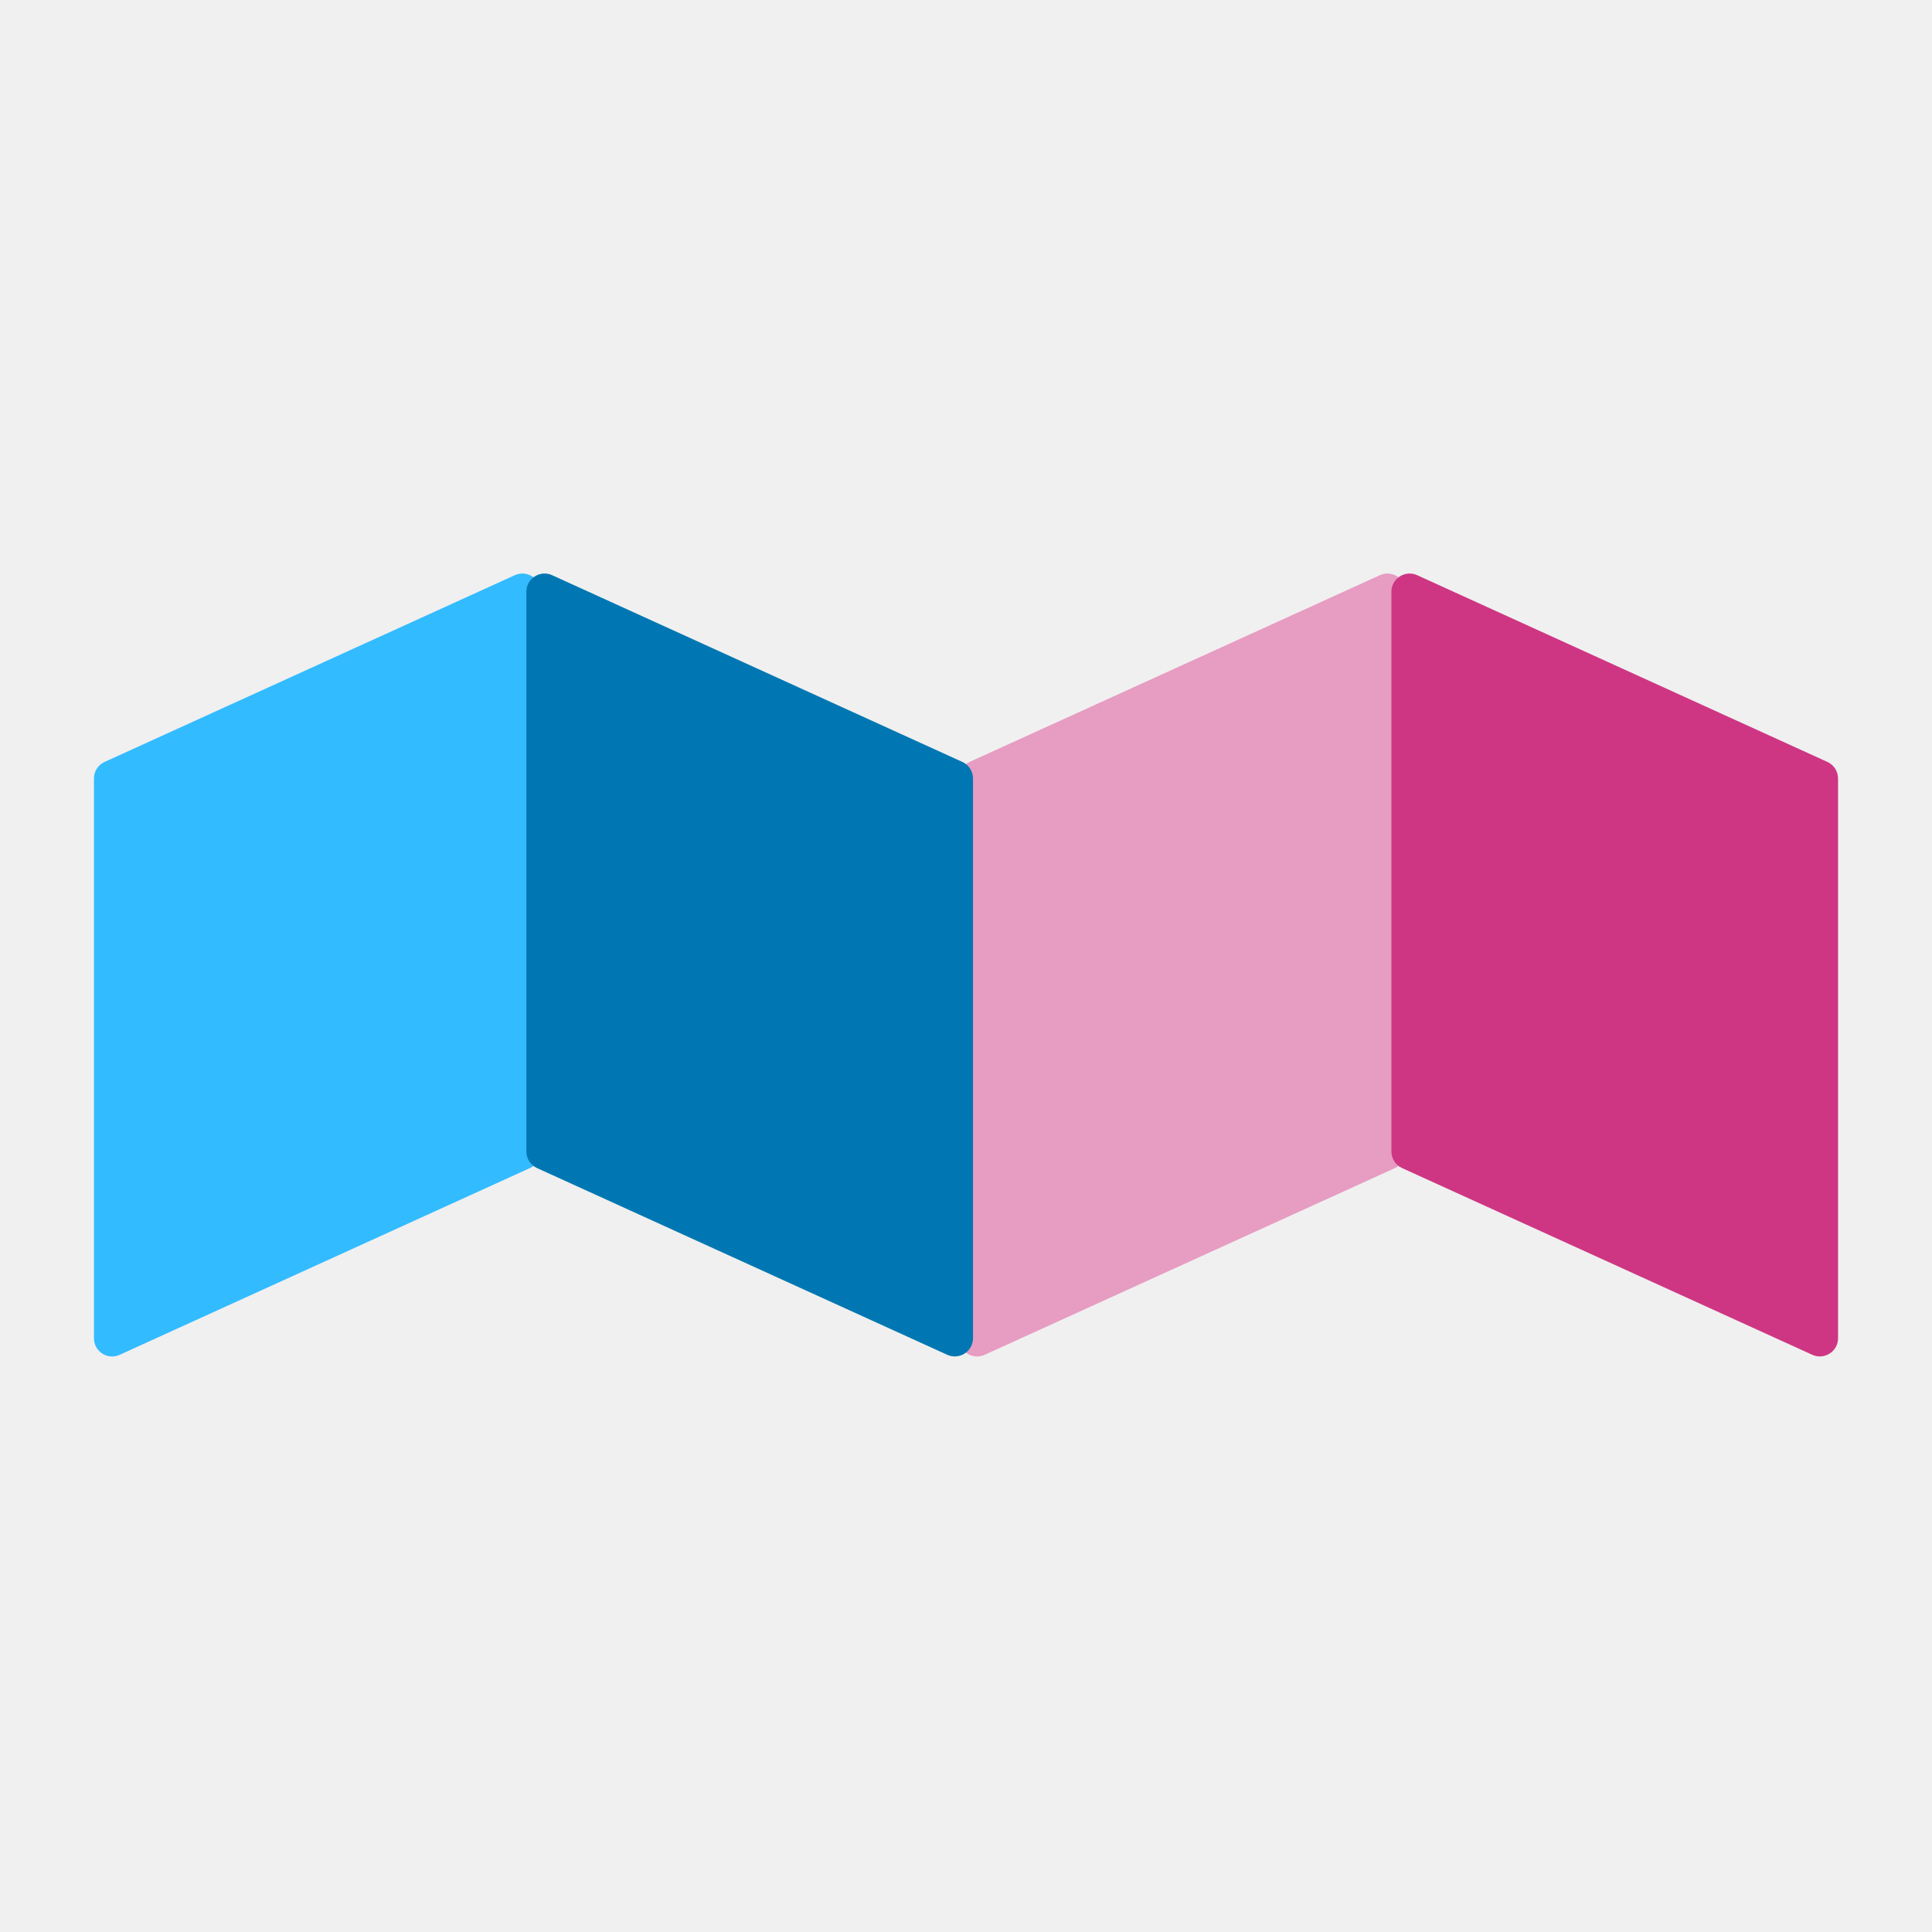
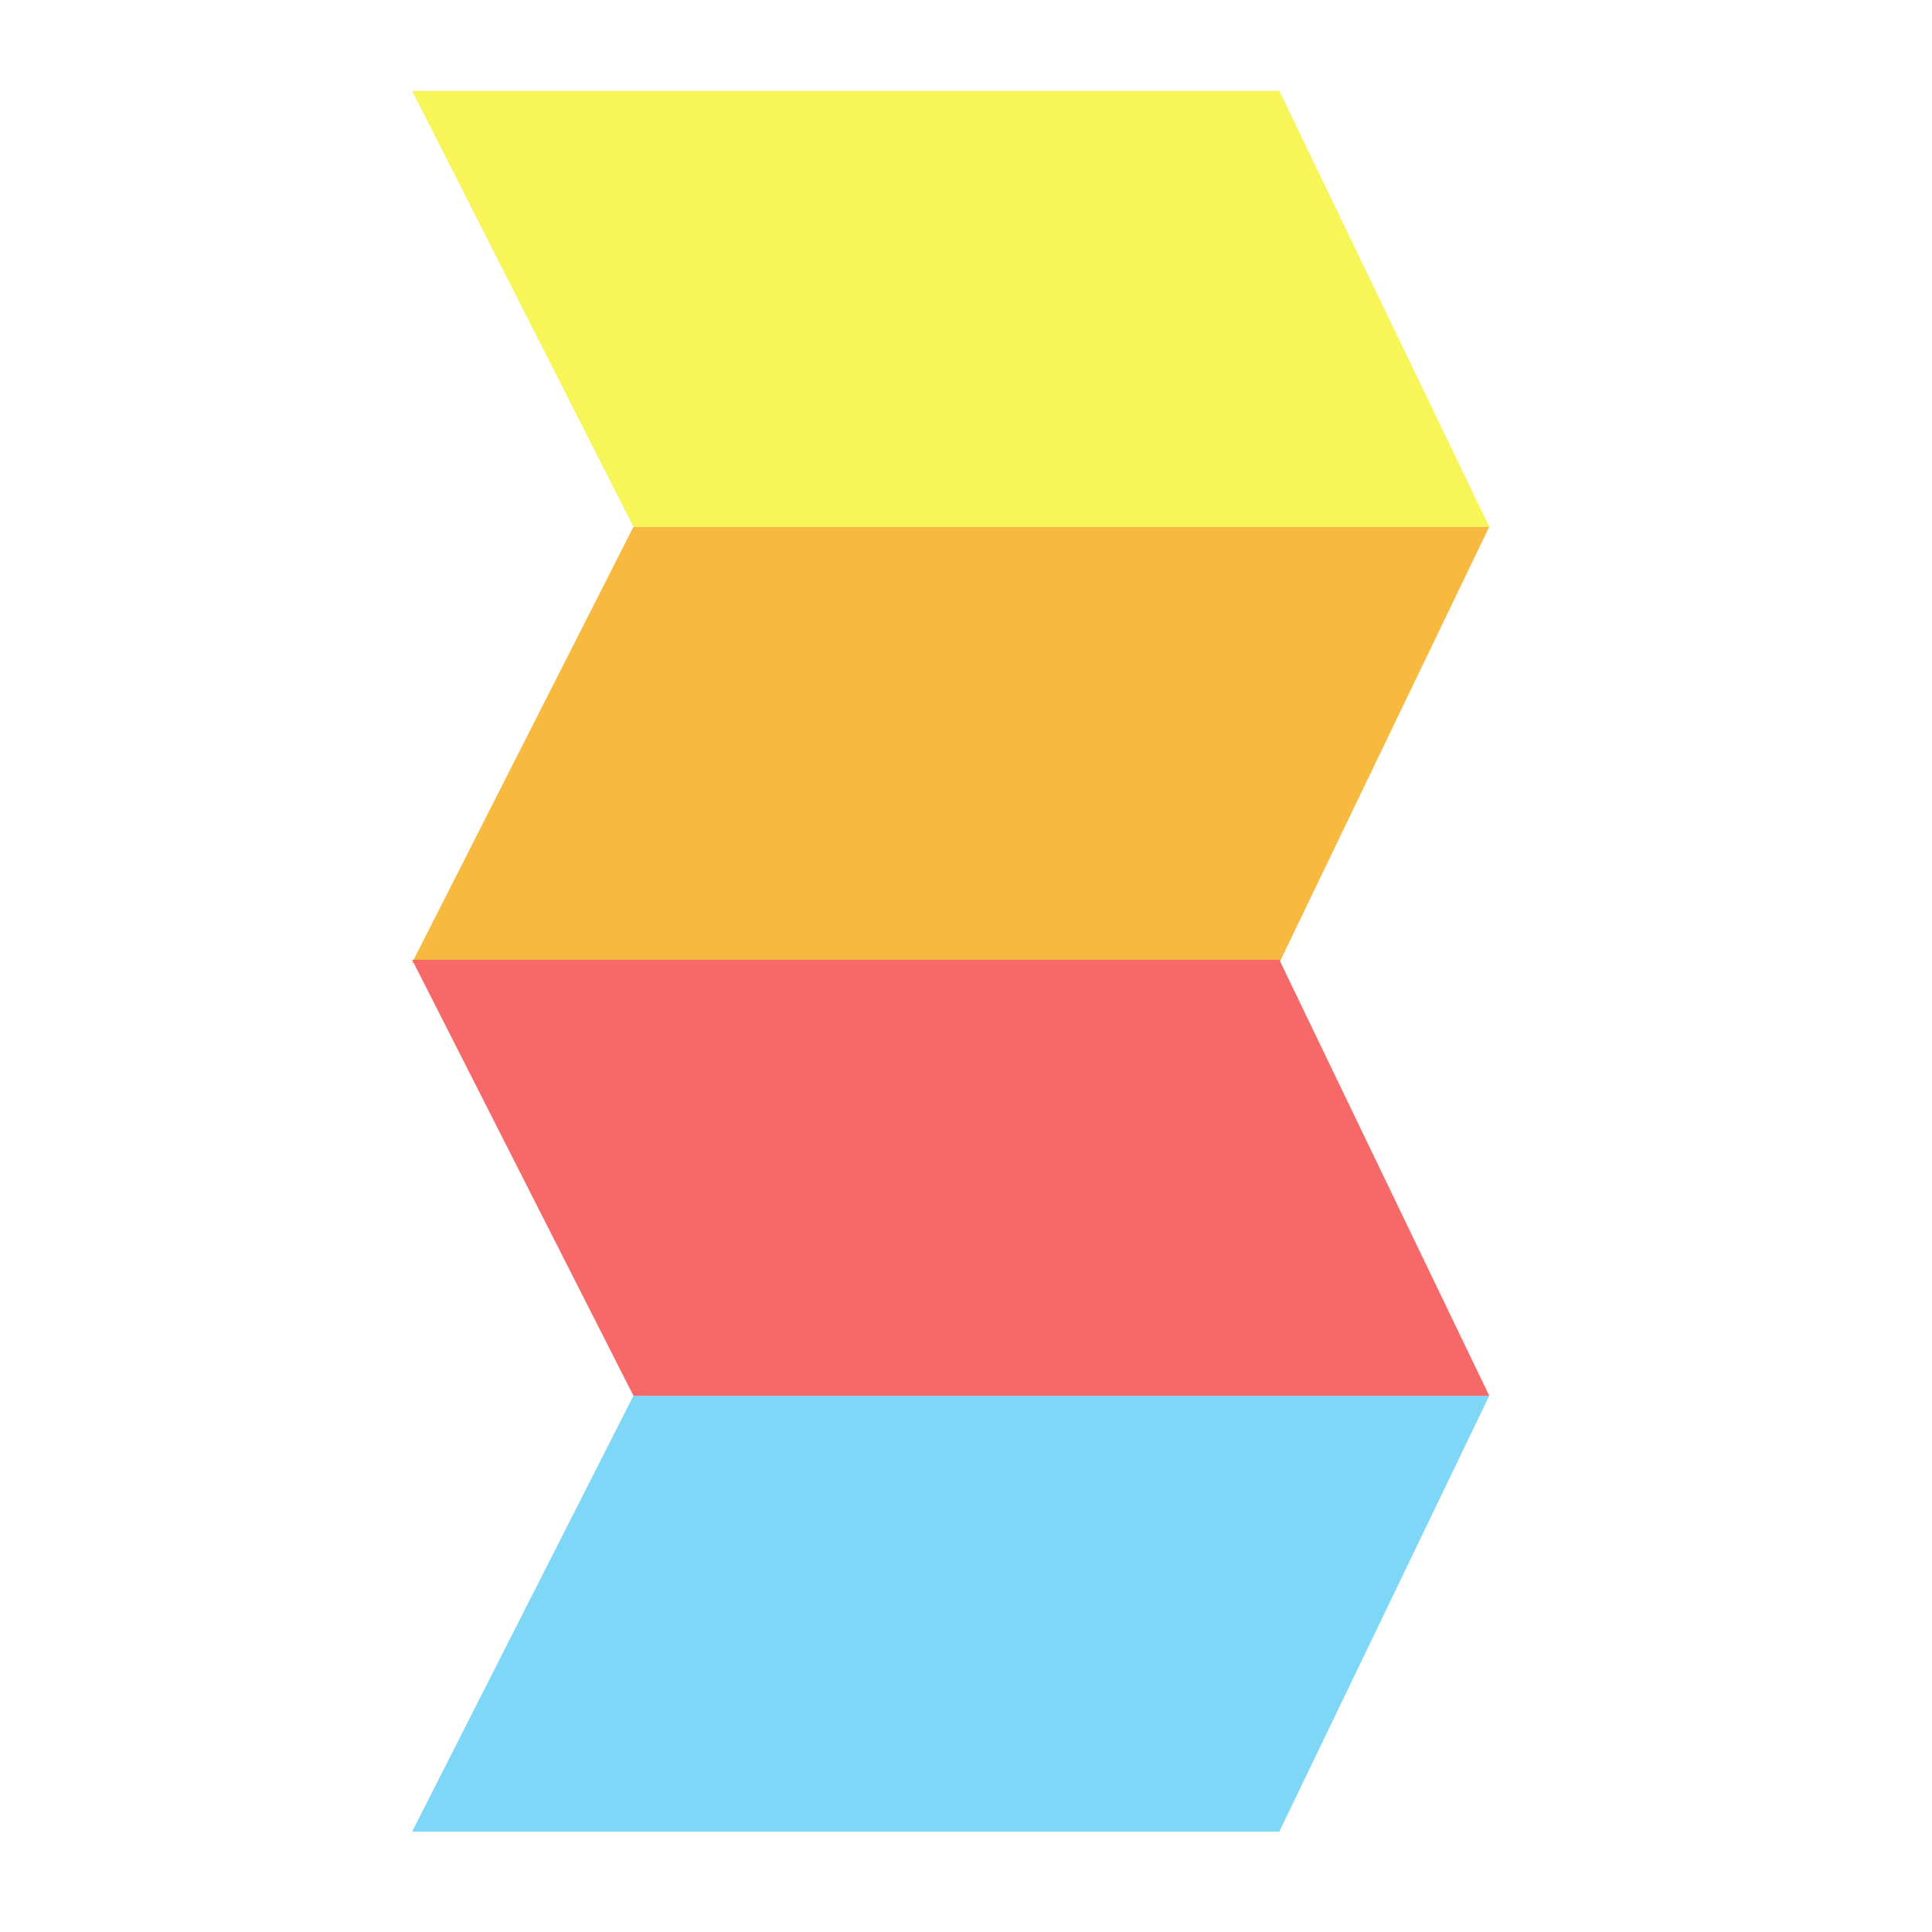
- <svg xmlns="http://www.w3.org/2000/svg" width="32" height="32" viewBox="0 0 32 32" fill="none">
-   <path d="M1.556 12.895C1.556 12.776 1.625 12.669 1.732 12.62L8.527 9.527C8.727 9.436 8.954 9.582 8.954 9.802V19.073C8.954 19.191 8.885 19.298 8.777 19.347L1.982 22.44C1.783 22.531 1.556 22.385 1.556 22.165V12.895Z" fill="#33BBFF" />
-   <path d="M15.883 12.895C15.883 12.776 15.952 12.669 16.059 12.62L22.855 9.527C23.054 9.436 23.281 9.582 23.281 9.802V19.073C23.281 19.191 23.212 19.298 23.105 19.347L16.309 22.44C16.11 22.531 15.883 22.385 15.883 22.165V12.895Z" fill="#E79CC2" />
-   <path d="M23.046 19.072C23.046 19.191 23.115 19.298 23.223 19.347L30.018 22.44C30.217 22.53 30.444 22.384 30.444 22.165V12.894C30.444 12.776 30.375 12.669 30.268 12.62L23.473 9.527C23.273 9.436 23.046 9.582 23.046 9.802V19.072Z" fill="#CE3683" />
-   <path d="M8.718 19.072C8.718 19.191 8.787 19.298 8.895 19.347L15.69 22.44C15.889 22.53 16.116 22.384 16.116 22.165V12.894C16.116 12.776 16.047 12.669 15.94 12.62L9.145 9.527C8.945 9.436 8.718 9.582 8.718 9.802V19.072Z" fill="#0077B2" />
+ <svg xmlns="http://www.w3.org/2000/svg" version="1.1" id="svg1" width="640" height="640" viewBox="0 0 640 640">
+   <defs id="defs1">
+     <clipPath clipPathUnits="userSpaceOnUse" id="clipPath2">
+       <path d="M 0,0 H 5691.666 V 3200.585 H 0 Z" transform="scale(0.3199415)" clip-rule="evenodd" id="path2" />
+     </clipPath>
+     <clipPath clipPathUnits="userSpaceOnUse" id="clipPath3">
+       <path d="m 2136.387,1150.507 h -885.927 l -229.141,451.343 h 897.73 z" transform="matrix(0.2124223,0,0,0.1352936,-207.3807,-88.50911)" id="path3" />
+     </clipPath>
+     <clipPath clipPathUnits="userSpaceOnUse" id="clipPath4">
+       <path d="m 1018.635,1149.42 h 1120.41 v 458.263 H 1018.635 Z" transform="matrix(0.32,0,0,0.32,0,2.6666667e-5)" id="path4" />
+     </clipPath>
+     <clipPath clipPathUnits="userSpaceOnUse" id="clipPath5">
+       <path d="M 0,0 H 5691.666 V 3200.585 H 0 Z" transform="matrix(0.32,0,0,0.32,0,2.6666667e-5)" id="path5" />
+     </clipPath>
+     <clipPath clipPathUnits="userSpaceOnUse" id="clipPath6">
+       <path d="M 0,0 H 5691.666 V 3200.585 H 0 Z" transform="matrix(0.32,0,0,0.32,0,2.6666667e-5)" id="path6" />
+     </clipPath>
+     <clipPath clipPathUnits="userSpaceOnUse" id="clipPath10">
+       <path d="M 0,0 H 5691.666 V 3231.841 H 0 Z" transform="matrix(0.32,0,0,0.32,0,2.6666667e-5)" id="path10" />
+     </clipPath>
+     <clipPath clipPathUnits="userSpaceOnUse" id="clipPath11">
+       <path d="M 2136.387,1150.507 H 1250.46 L 1021.319,699.254 h 897.73 z" transform="matrix(0.2124223,0,0,0.1352936,-207.3807,-88.50911)" id="path11" />
+     </clipPath>
+     <clipPath clipPathUnits="userSpaceOnUse" id="clipPath12">
+       <path d="M 1018.635,698.548 H 2139.044 V 1156.811 H 1018.635 Z" transform="matrix(0.32,0,0,0.32,0,2.6666667e-5)" id="path12" />
+     </clipPath>
+     <clipPath clipPathUnits="userSpaceOnUse" id="clipPath13">
+       <path d="M 0,0 H 5691.666 V 3200.585 H 0 Z" transform="matrix(0.32,0,0,0.32,0,2.6666667e-5)" id="path13" />
+     </clipPath>
+     <clipPath clipPathUnits="userSpaceOnUse" id="clipPath14">
+       <path d="M 0,0 H 5691.666 V 3200.585 H 0 Z" transform="matrix(0.32,0,0,0.32,0,2.6666667e-5)" id="path14" />
+     </clipPath>
+     <clipPath clipPathUnits="userSpaceOnUse" id="clipPath18">
+       <path d="M 0,0 H 5691.666 V 3231.841 H 0 Z" transform="matrix(0.32,0,0,0.32,0,2.6666667e-5)" id="path18" />
+     </clipPath>
+     <clipPath clipPathUnits="userSpaceOnUse" id="clipPath19">
+       <path d="m 2136.387,2050.039 h -885.927 l -229.141,451.253 h 897.73 z" transform="matrix(0.2124223,0,0,0.1352936,-207.3807,-88.50911)" id="path19" />
+     </clipPath>
+     <clipPath clipPathUnits="userSpaceOnUse" id="clipPath20">
+       <path d="m 1018.635,2043.771 h 1120.41 v 458.263 H 1018.635 Z" transform="matrix(0.32,0,0,0.32,0,2.6666667e-5)" id="path20" />
+     </clipPath>
+     <clipPath clipPathUnits="userSpaceOnUse" id="clipPath21">
+       <path d="M 0,0 H 5691.666 V 3200.585 H 0 Z" transform="matrix(0.32,0,0,0.32,0,2.6666667e-5)" id="path21" />
+     </clipPath>
+     <clipPath clipPathUnits="userSpaceOnUse" id="clipPath22">
+       <path d="M 0,0 H 5691.666 V 3200.585 H 0 Z" transform="matrix(0.32,0,0,0.32,0,2.6666667e-5)" id="path22" />
+     </clipPath>
+     <clipPath clipPathUnits="userSpaceOnUse" id="clipPath26">
+       <path d="M 0,0 H 5691.666 V 3231.841 H 0 Z" transform="matrix(0.32,0,0,0.32,0,2.6666667e-5)" id="path26" />
+     </clipPath>
+     <clipPath clipPathUnits="userSpaceOnUse" id="clipPath27">
+       <path d="M 2136.387,2050.039 H 1250.46 L 1021.319,1598.696 h 897.73 z" transform="matrix(0.2124223,0,0,0.1352936,-207.3807,-88.50911)" id="path27" />
+     </clipPath>
+     <clipPath clipPathUnits="userSpaceOnUse" id="clipPath28">
+       <path d="m 1018.635,1592.9 h 1120.41 v 458.262 H 1018.635 Z" transform="matrix(0.32,0,0,0.32,0,2.6666667e-5)" id="path28" />
+     </clipPath>
+     <clipPath clipPathUnits="userSpaceOnUse" id="clipPath29">
+       <path d="M 0,0 H 5691.666 V 3200.585 H 0 Z" transform="matrix(0.32,0,0,0.32,0,2.6666667e-5)" id="path29" />
+     </clipPath>
+     <clipPath clipPathUnits="userSpaceOnUse" id="clipPath30">
+       <path d="M 0,0 H 5691.666 V 3200.585 H 0 Z" transform="matrix(0.32,0,0,0.32,0,2.6666667e-5)" id="path30" />
+     </clipPath>
+     <clipPath clipPathUnits="userSpaceOnUse" id="clipPath34">
+       <path d="M 0,0 H 5691.666 V 3231.841 H 0 Z" transform="matrix(0.32,0,0,0.32,0,2.6666667e-5)" id="path34" />
+     </clipPath>
+   </defs>
+   <g id="g1" transform="translate(-190.3071,-193.6584)">
+     <path id="path1" d="M 0,0 H 1821 V 1024 H 0 Z" style="fill:#ffffff;fill-opacity:1;fill-rule:nonzero;stroke:none" transform="matrix(0.3514552,0,0,0.625,190.3071,193.6584)" clip-path="url(#clipPath2)" />
+     <g id="g10" clip-path="url(#clipPath10)">
+       <g clip-path="url(#clipPath6)" id="g9">
+         <g clip-path="url(#clipPath5)" id="g8">
+           <g clip-path="url(#clipPath4)" id="g7">
+             <path d="M 0,0 H 256 V 256 H 0 Z" style="fill:#f7b93e;fill-opacity:1;fill-rule:nonzero;stroke:none" transform="matrix(1.506433,0,0,2.365226,312.4052,209.3441)" clip-path="url(#clipPath3)" id="path7" />
+           </g>
+         </g>
+       </g>
+     </g>
+     <g id="g18" clip-path="url(#clipPath18)">
+       <g clip-path="url(#clipPath14)" id="g17">
+         <g clip-path="url(#clipPath13)" id="g16">
+           <g clip-path="url(#clipPath12)" id="g15">
+             <path d="M 0,0 H 256 V 256 H 0 Z" style="fill:#f7f558;fill-opacity:1;fill-rule:nonzero;stroke:none" transform="matrix(1.506433,0,0,2.365226,312.4052,209.3441)" clip-path="url(#clipPath11)" id="path15" />
+           </g>
+         </g>
+       </g>
+     </g>
+     <g id="g26" clip-path="url(#clipPath26)">
+       <g clip-path="url(#clipPath22)" id="g25">
+         <g clip-path="url(#clipPath21)" id="g24">
+           <g clip-path="url(#clipPath20)" id="g23">
+             <path d="M 0,0 H 256 V 256 H 0 Z" style="fill:#7ed7f7;fill-opacity:1;fill-rule:nonzero;stroke:none" transform="matrix(1.506433,0,0,2.365226,312.4052,209.3441)" clip-path="url(#clipPath19)" id="path23" />
+           </g>
+         </g>
+       </g>
+     </g>
+     <g id="g34" clip-path="url(#clipPath34)">
+       <g clip-path="url(#clipPath30)" id="g33">
+         <g clip-path="url(#clipPath29)" id="g32">
+           <g clip-path="url(#clipPath28)" id="g31">
+             <path d="M 0,0 H 256 V 256 H 0 Z" style="fill:#f66968;fill-opacity:1;fill-rule:nonzero;stroke:none" transform="matrix(1.506433,0,0,2.365226,312.4052,209.3441)" clip-path="url(#clipPath27)" id="path31" />
+           </g>
+         </g>
+       </g>
+     </g>
+   </g>
</svg>
